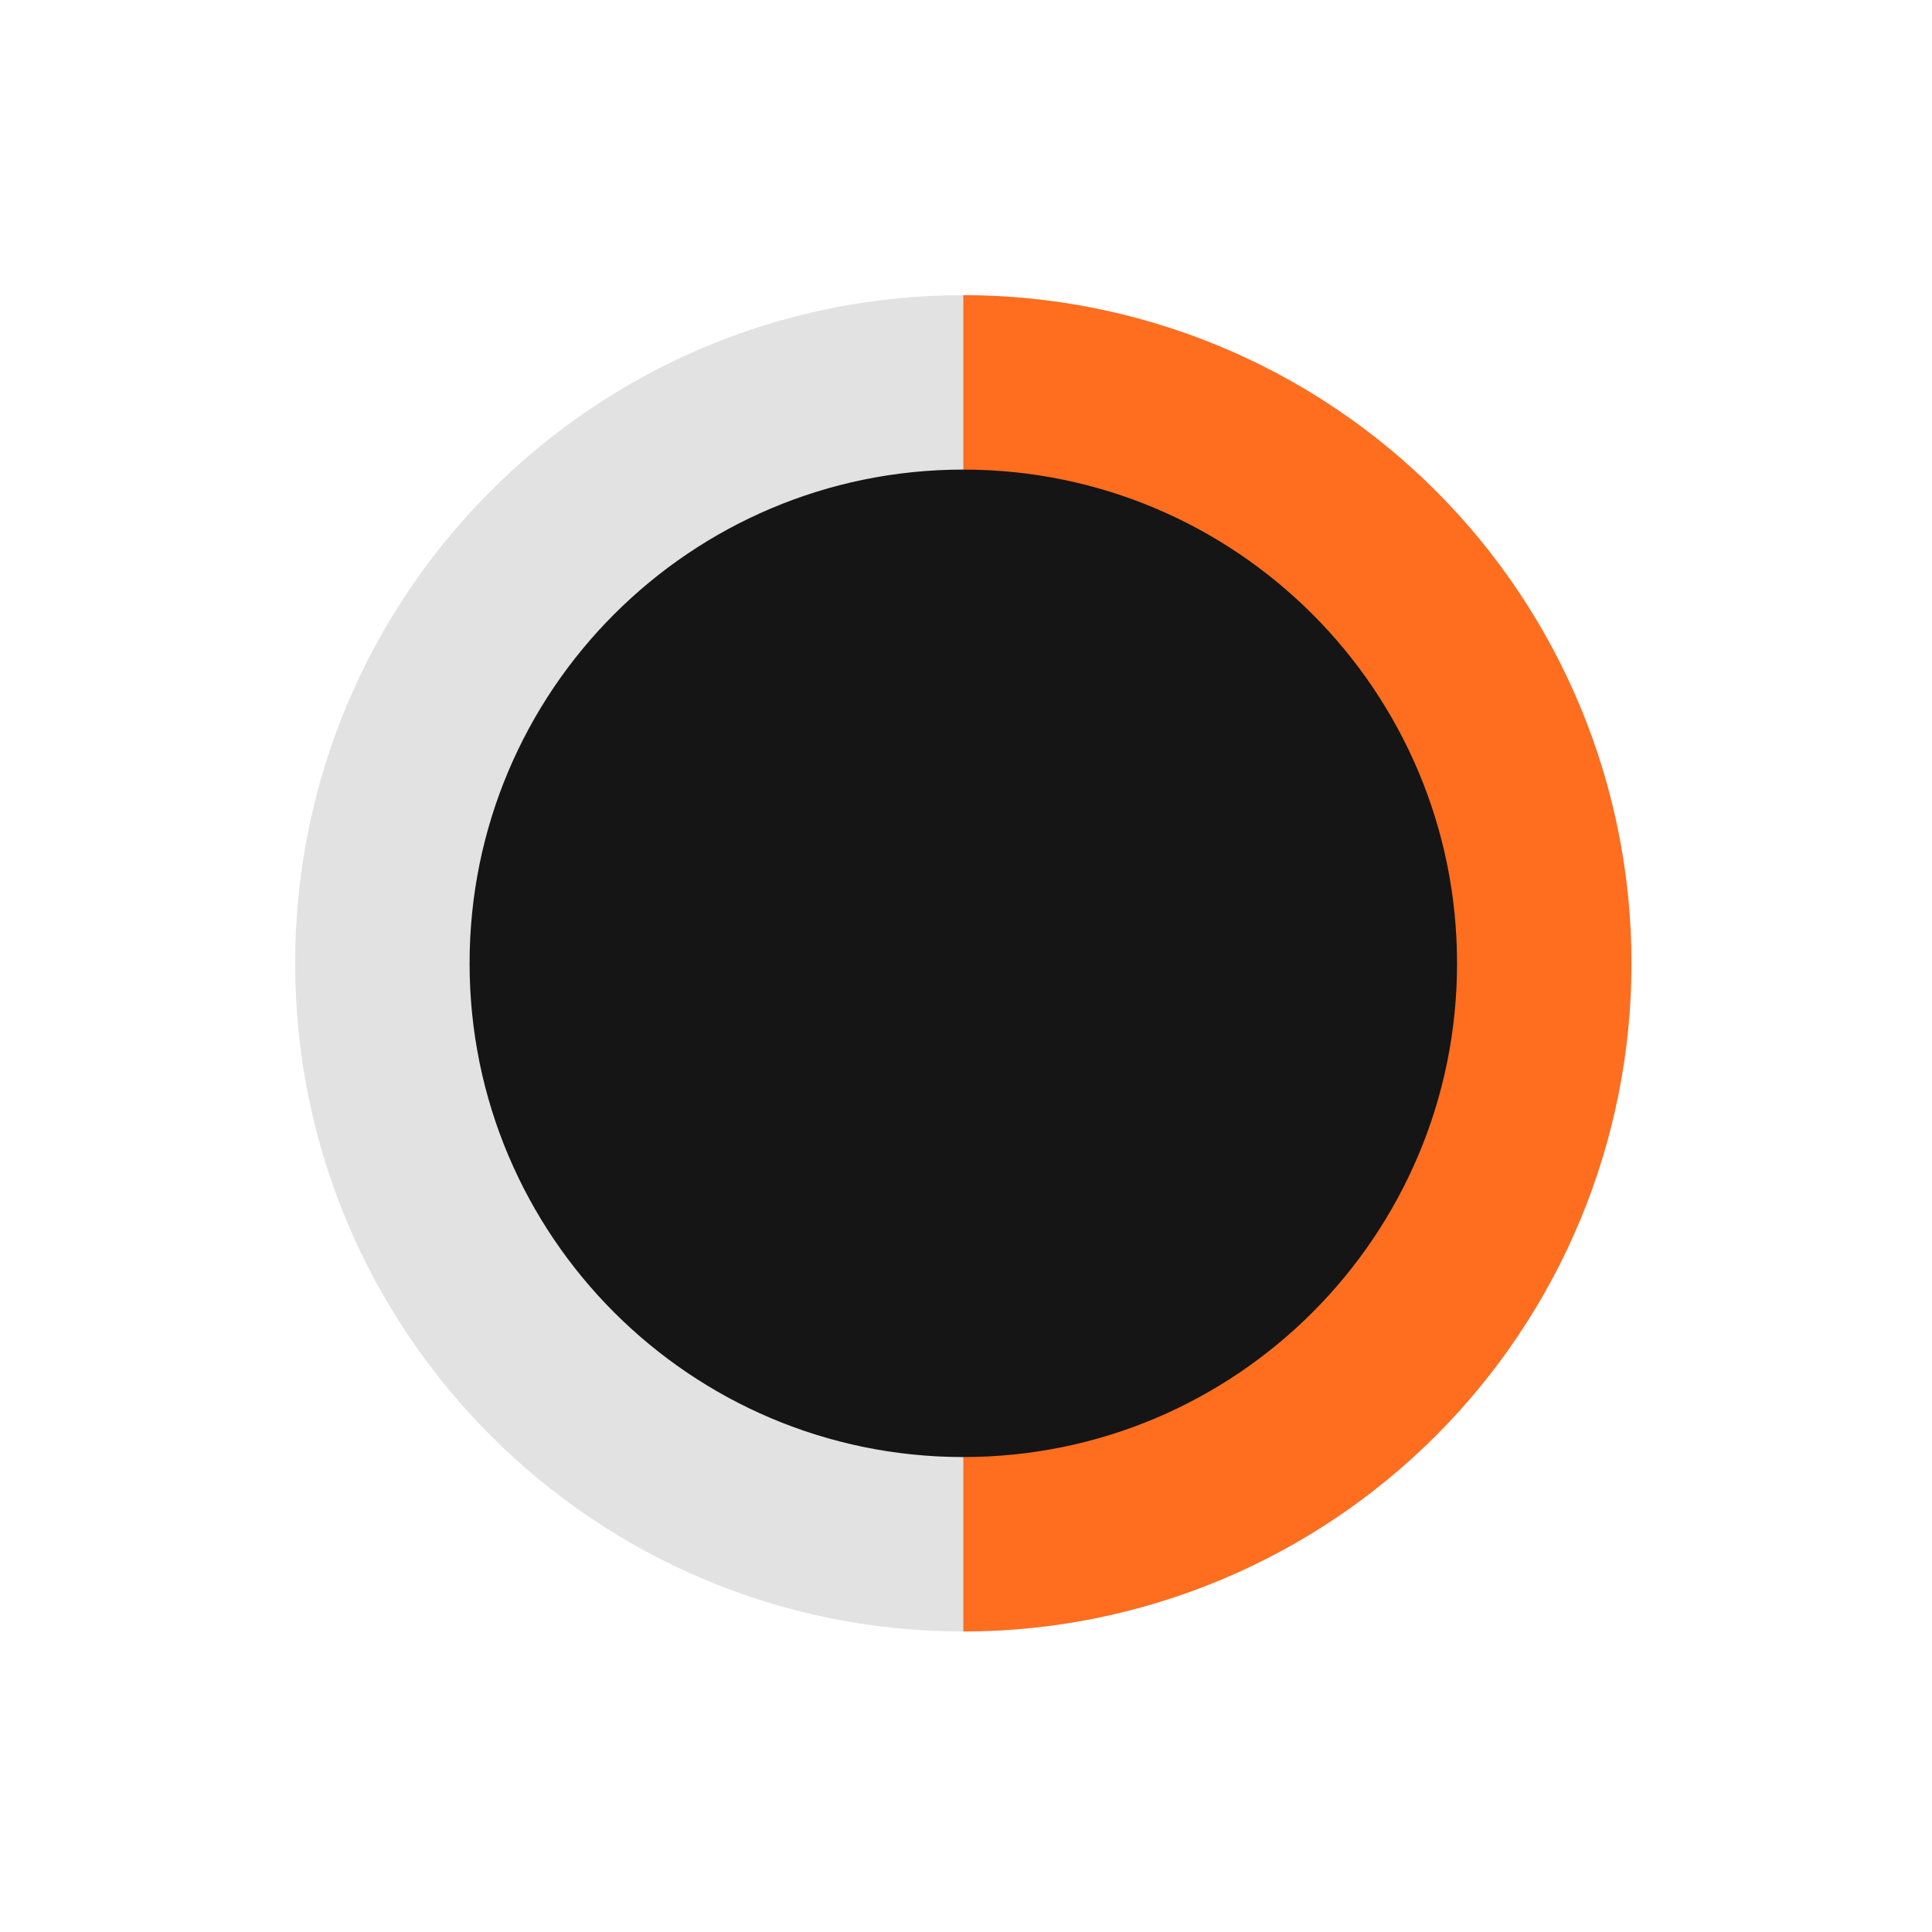
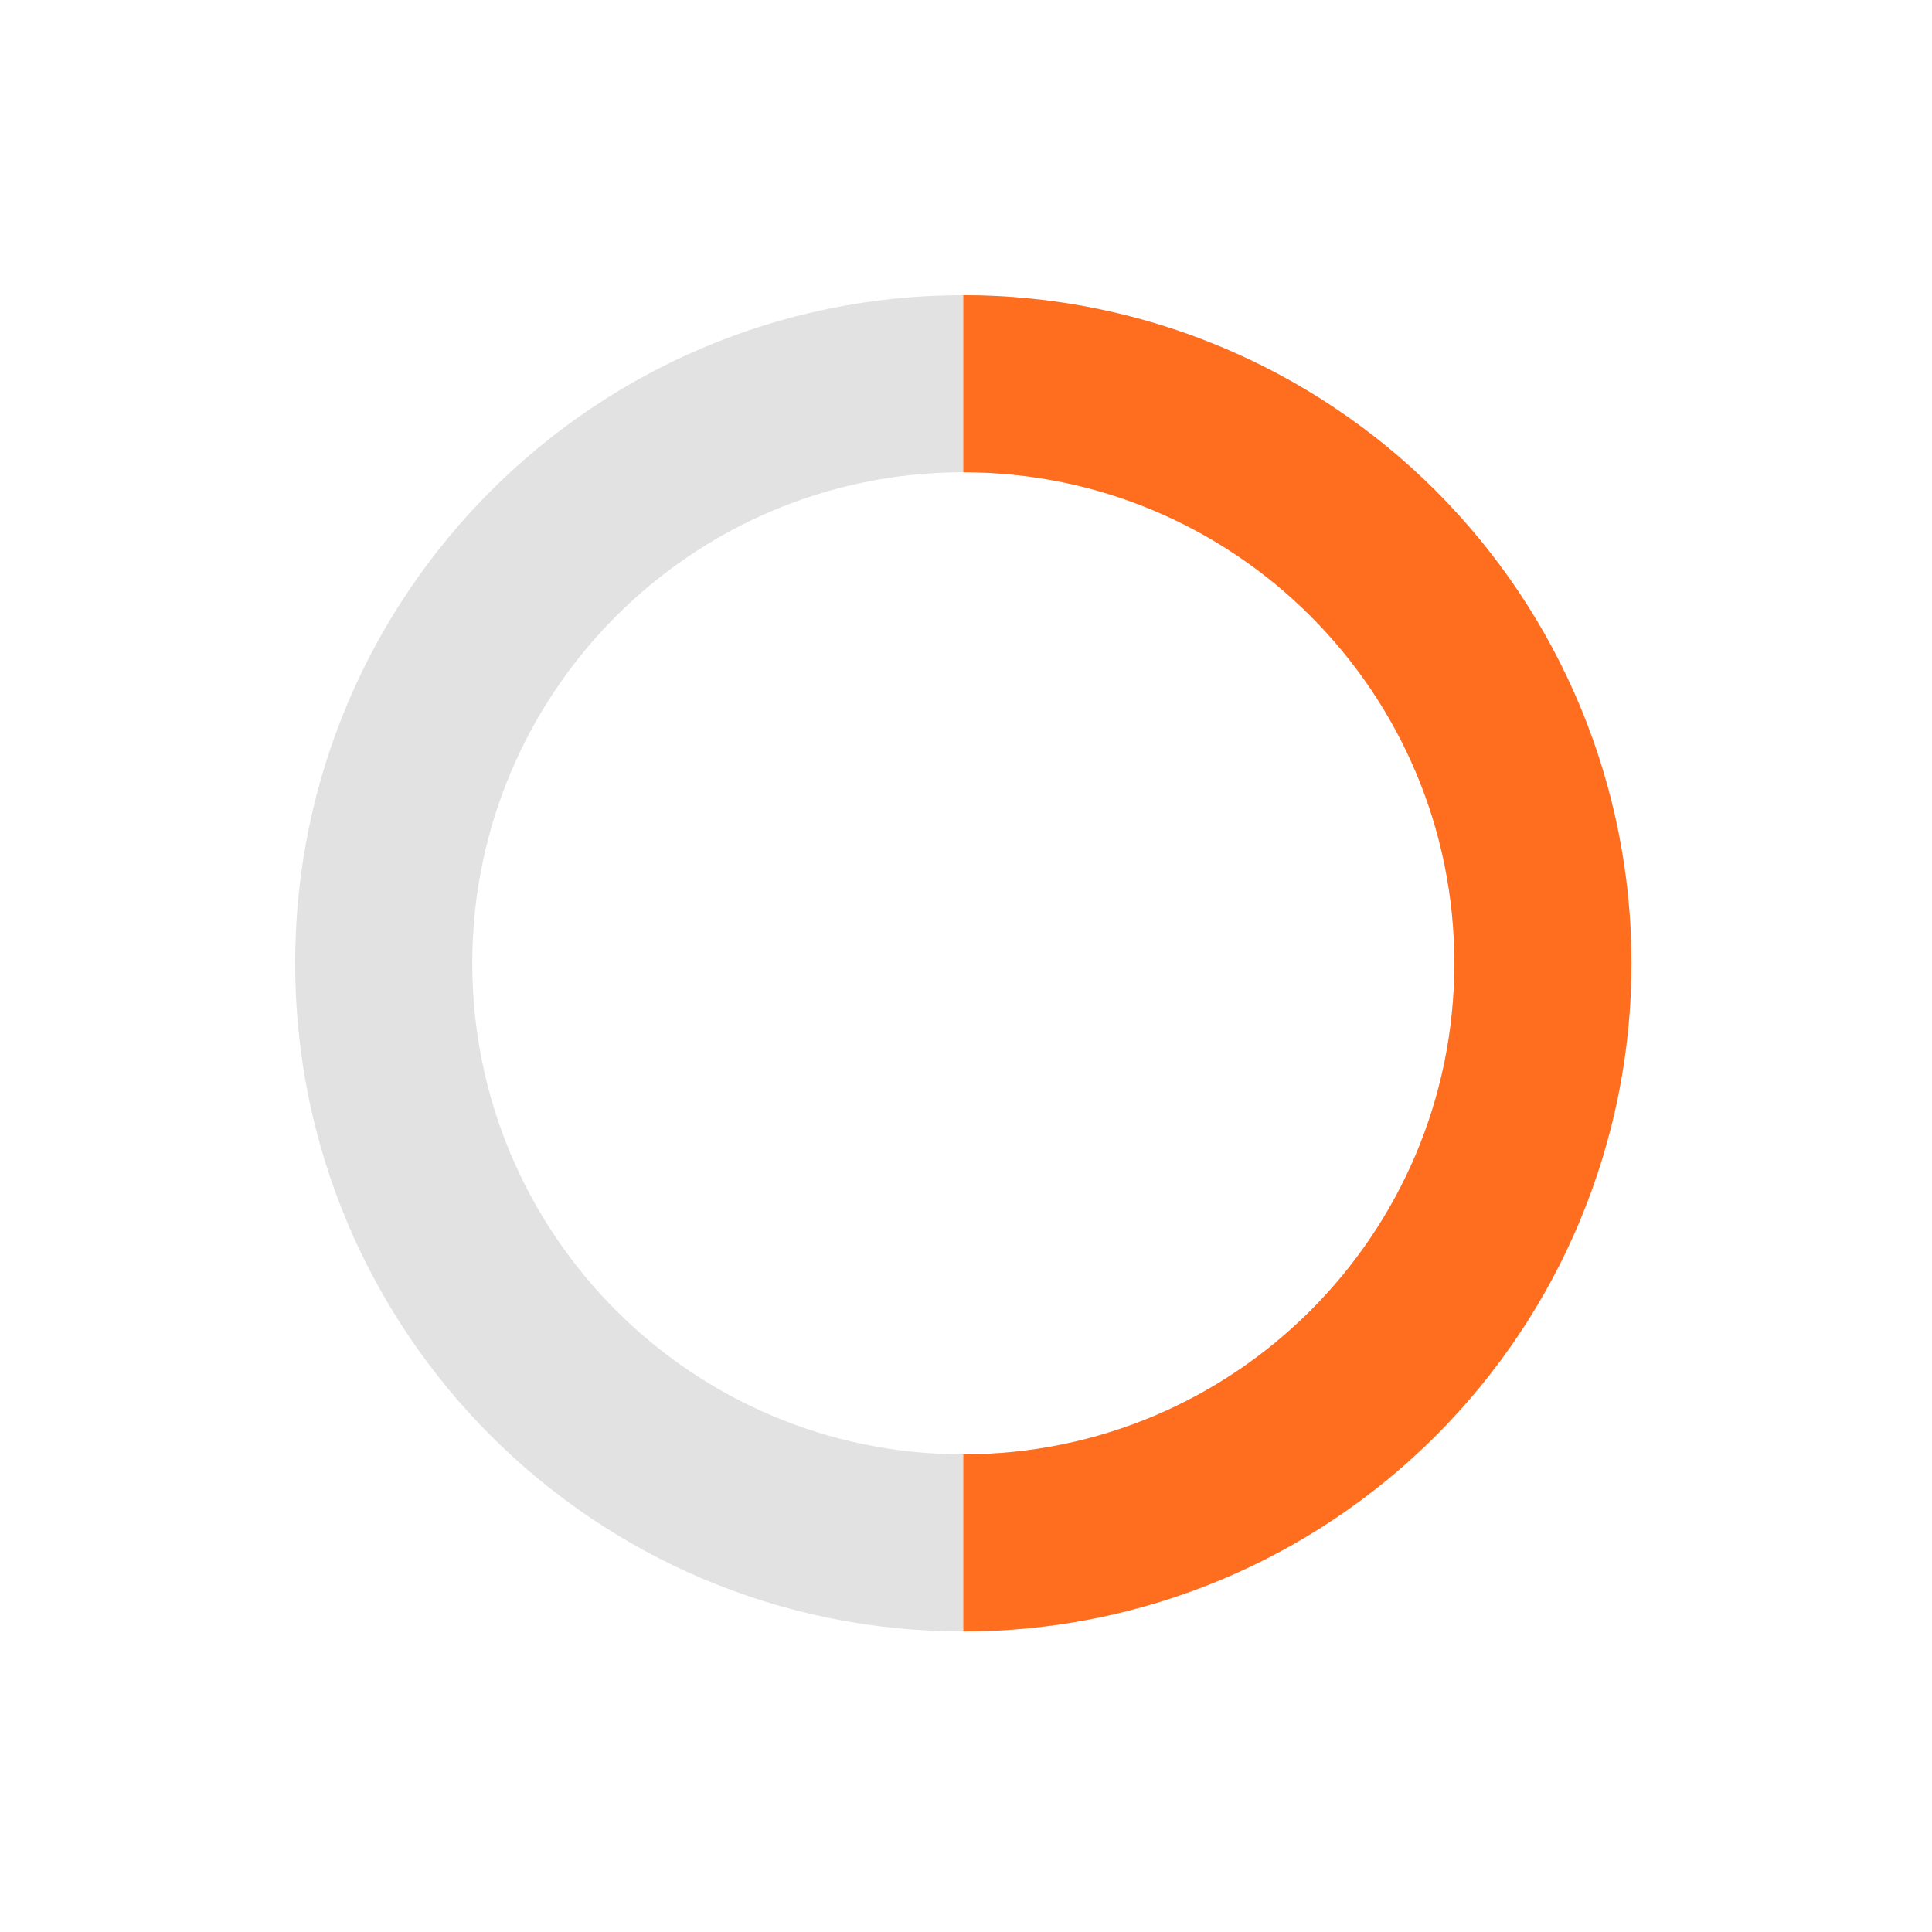
<svg xmlns="http://www.w3.org/2000/svg" width="360" height="360" viewBox="0 0 360 360" fill="none">
-   <path d="M304 179.5C304 248.259 248.259 304 179.5 304C110.741 304 55 248.259 55 179.5C55 110.741 110.741 55 179.5 55C248.259 55 304 110.741 304 179.5Z" fill="#A1A1A1" fill-opacity="0.302" />
-   <path d="M179.5 55C195.85 55 212.039 58.22 227.144 64.477C242.249 70.734 255.974 79.904 267.535 91.465C279.096 103.026 288.266 116.751 294.523 131.856C300.78 146.961 304 163.15 304 179.5C304 195.85 300.78 212.039 294.523 227.144C288.266 242.249 279.096 255.974 267.535 267.535C255.974 279.096 242.249 288.266 227.144 294.523C212.039 300.78 195.85 304 179.5 304L179.5 179.5L179.5 55Z" fill="#FF6D1F" />
-   <path d="M179.5 88C230.034 88 271 128.966 271 179.5C271 230.034 230.034 271 179.5 271C128.966 271 88 230.034 88 179.5C88 128.966 128.966 88 179.5 88Z" fill="#151515" />
-   <path d="M179.5 88C230.034 88 271 128.966 271 179.5C271 230.034 230.034 271 179.5 271C128.966 271 88 230.034 88 179.5C88 128.966 128.966 88 179.5 88Z" stroke="#151515" />
+   <path fill-rule="evenodd" clip-rule="evenodd" d="M179.5 55C248.259 55 304 110.741 304 179.5C304 248.259 248.259 304 179.5 304C110.741 304 55 248.259 55 179.5C55 110.741 110.741 55 179.5 55ZM179.5 88C128.966 88 88 128.966 88 179.5C88 230.034 128.966 271 179.5 271C230.034 271 271 230.034 271 179.5C271 128.966 230.034 88 179.5 88Z" fill="#A1A1A1" fill-opacity="0.302" />
+   <path d="M179.5 55C195.85 55 212.039 58.22 227.145 64.477C242.249 70.733 255.974 79.904 267.535 91.465C279.096 103.026 288.267 116.751 294.523 131.855C300.78 146.961 304 163.15 304 179.5C304 195.85 300.78 212.039 294.523 227.145C288.267 242.249 279.096 255.974 267.535 267.535C255.974 279.096 242.249 288.267 227.145 294.523C212.04 300.78 195.85 304 179.5 304V271C230.034 271 271 230.034 271 179.5C271 128.966 230.034 88 179.5 88V55Z" fill="#FF6D1F" />
</svg>
